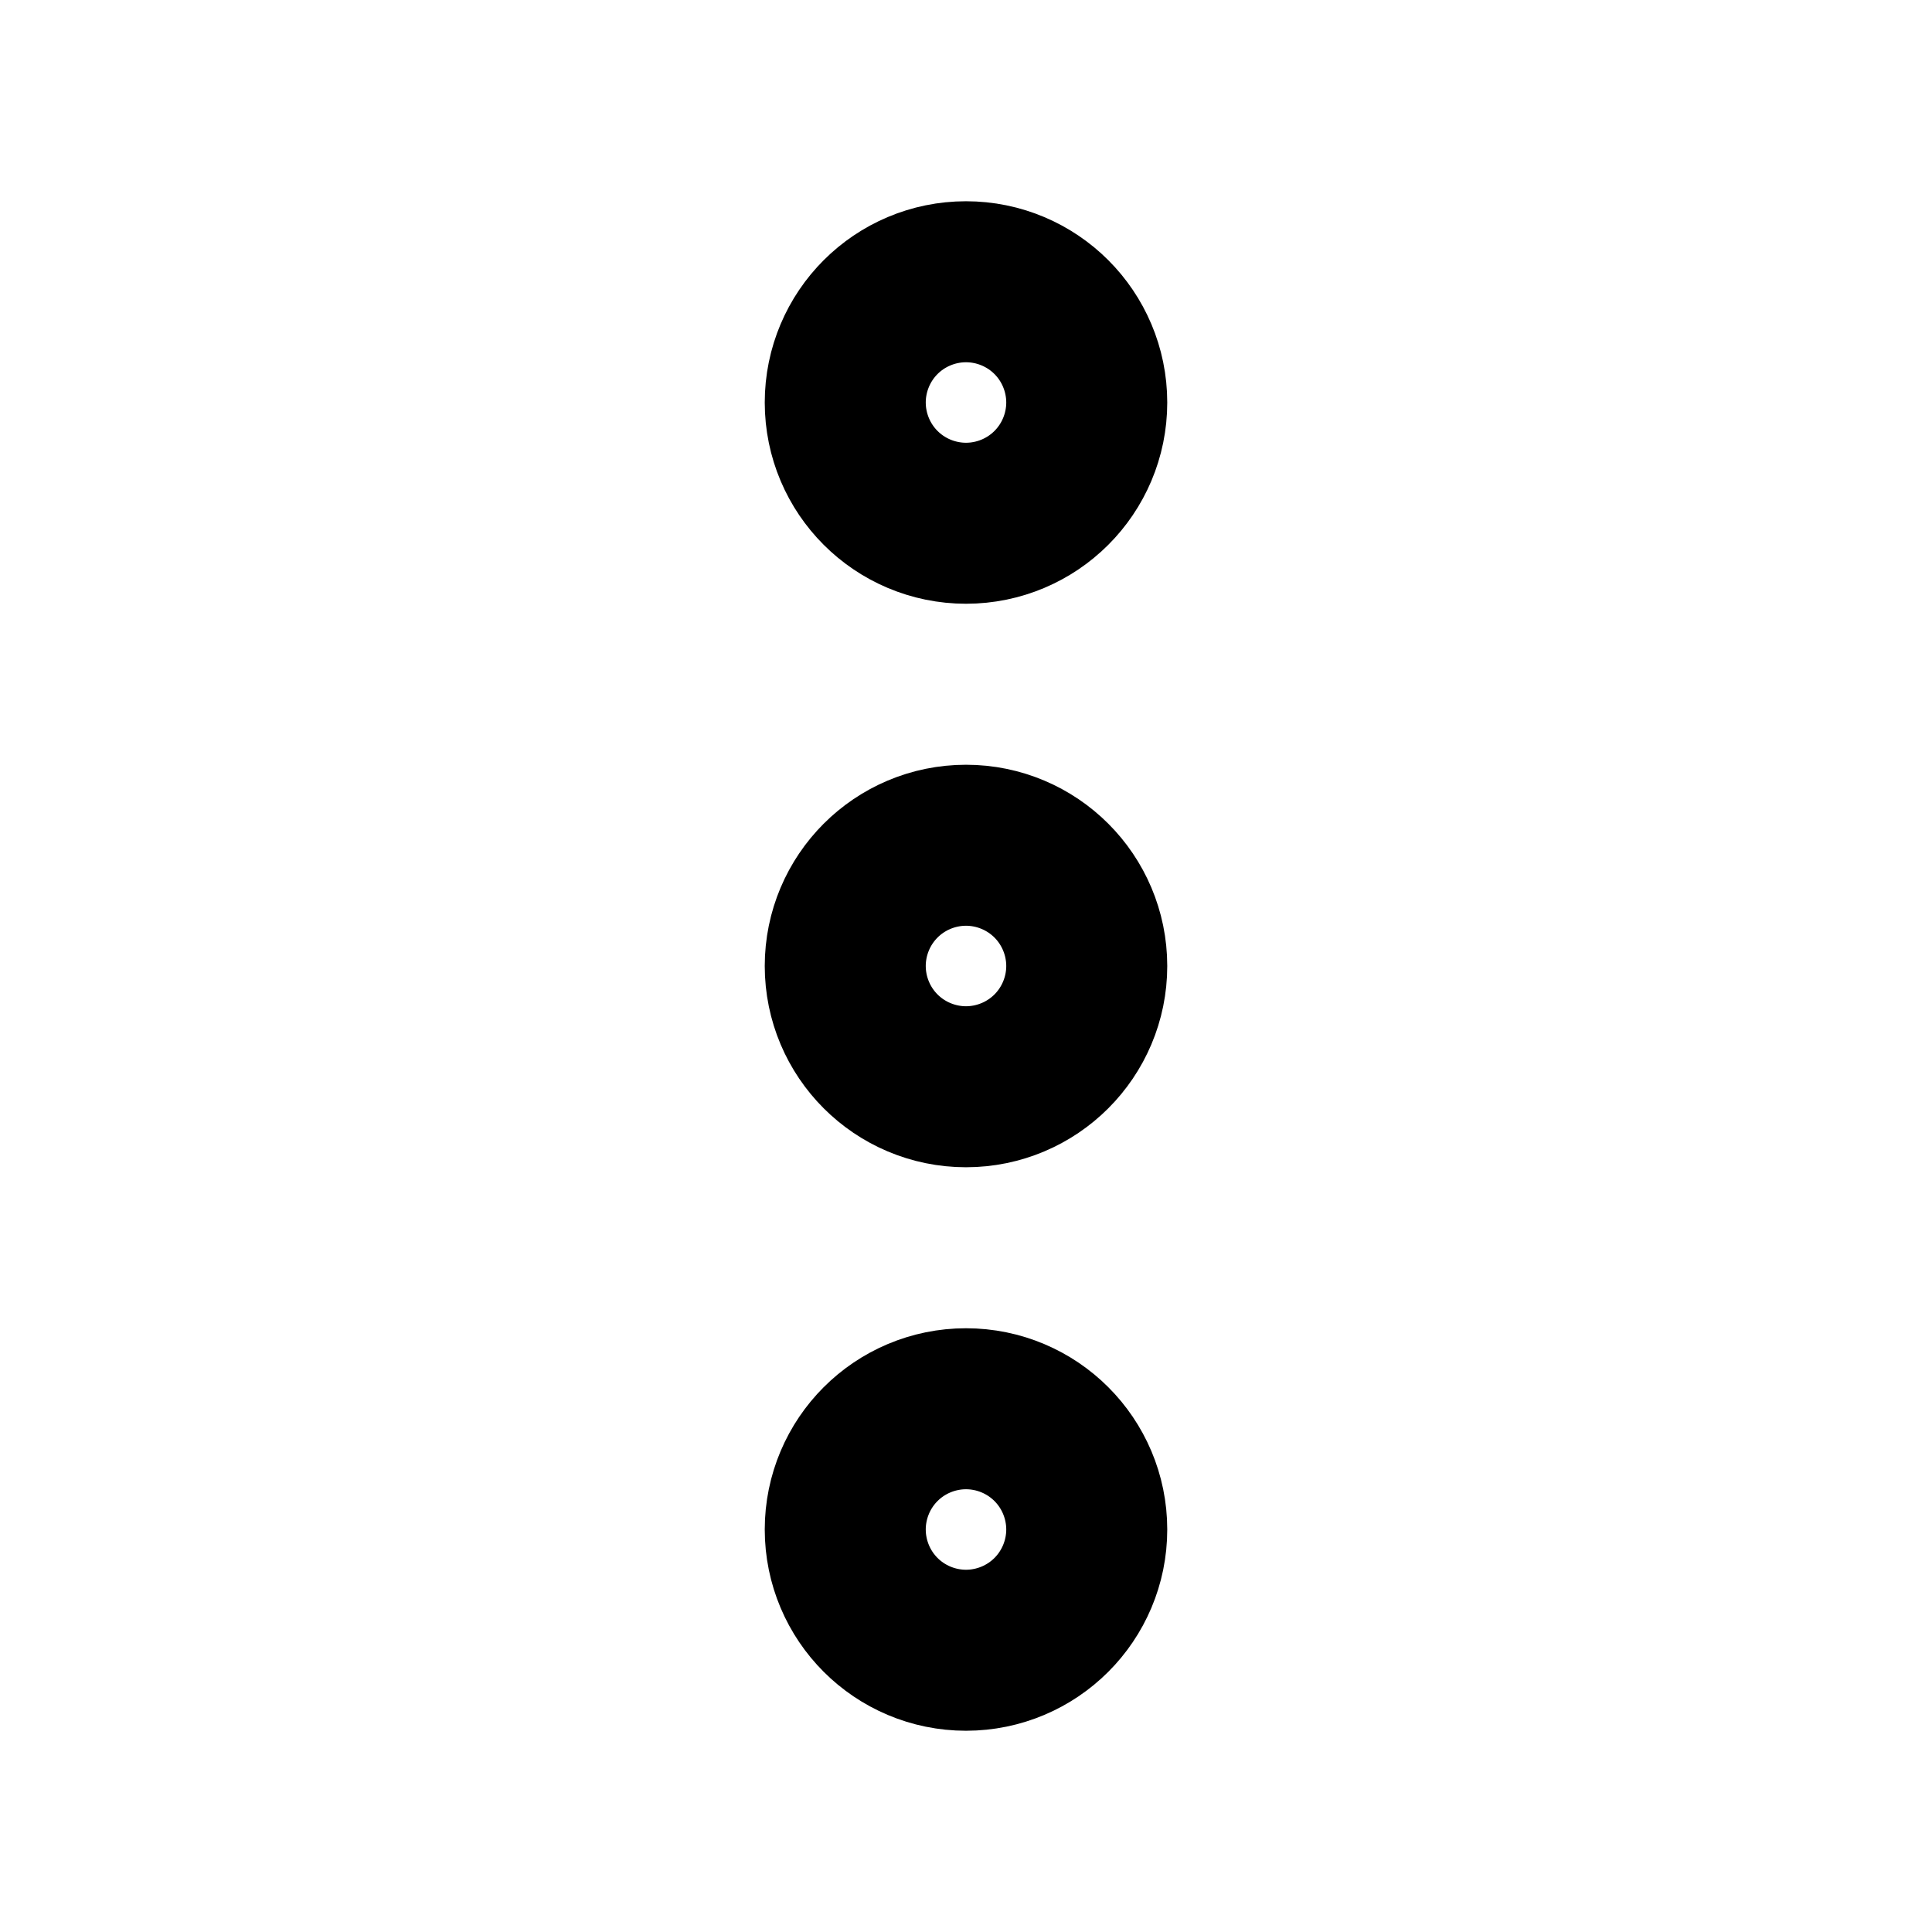
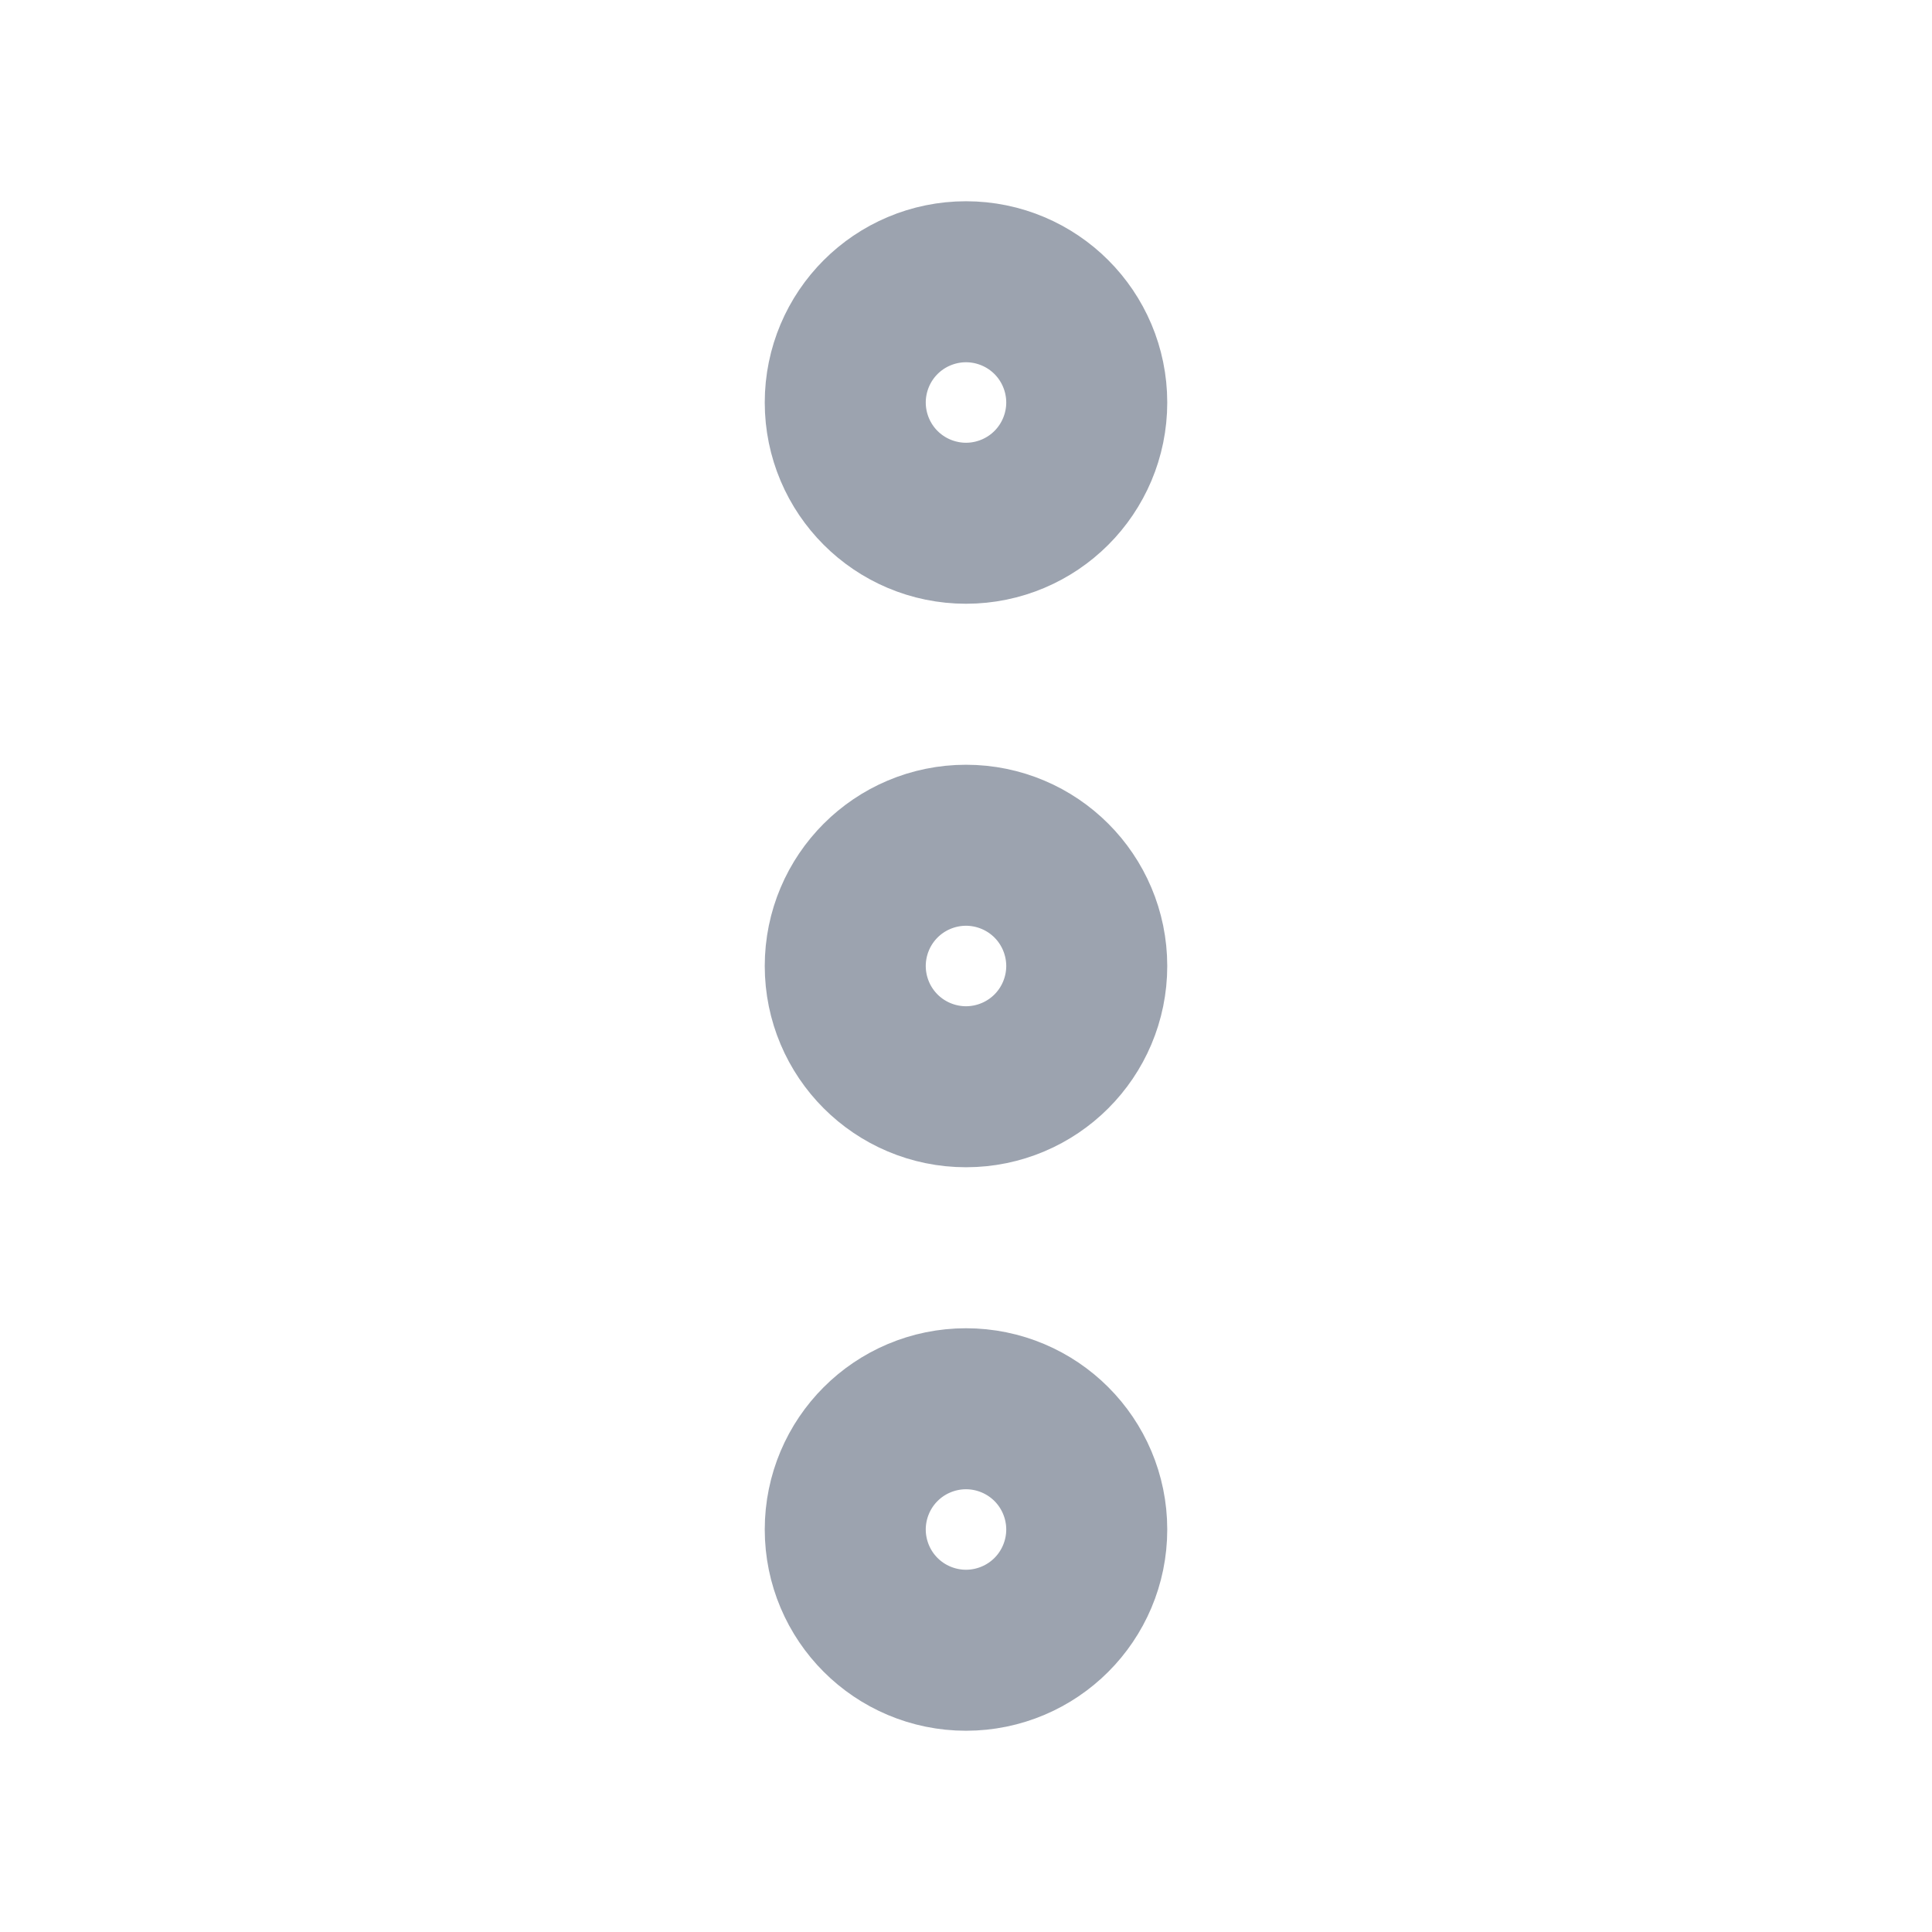
- <svg xmlns="http://www.w3.org/2000/svg" viewBox="0 0 24 24" fill="none" stroke="black" stroke-width="3" stroke-linecap="round" stroke-linejoin="round" class="feather feather-more-vertical" width="24" height="24">
+ <svg xmlns="http://www.w3.org/2000/svg" viewBox="0 0 24 24" fill="none" stroke="#9ca3af" stroke-width="3" stroke-linecap="round" stroke-linejoin="round" class="feather feather-more-vertical" width="24" height="24">
  <circle cx="12" cy="12" r="1" />
  <circle cx="12" cy="5" r="1" />
  <circle cx="12" cy="19" r="1" />
</svg>
